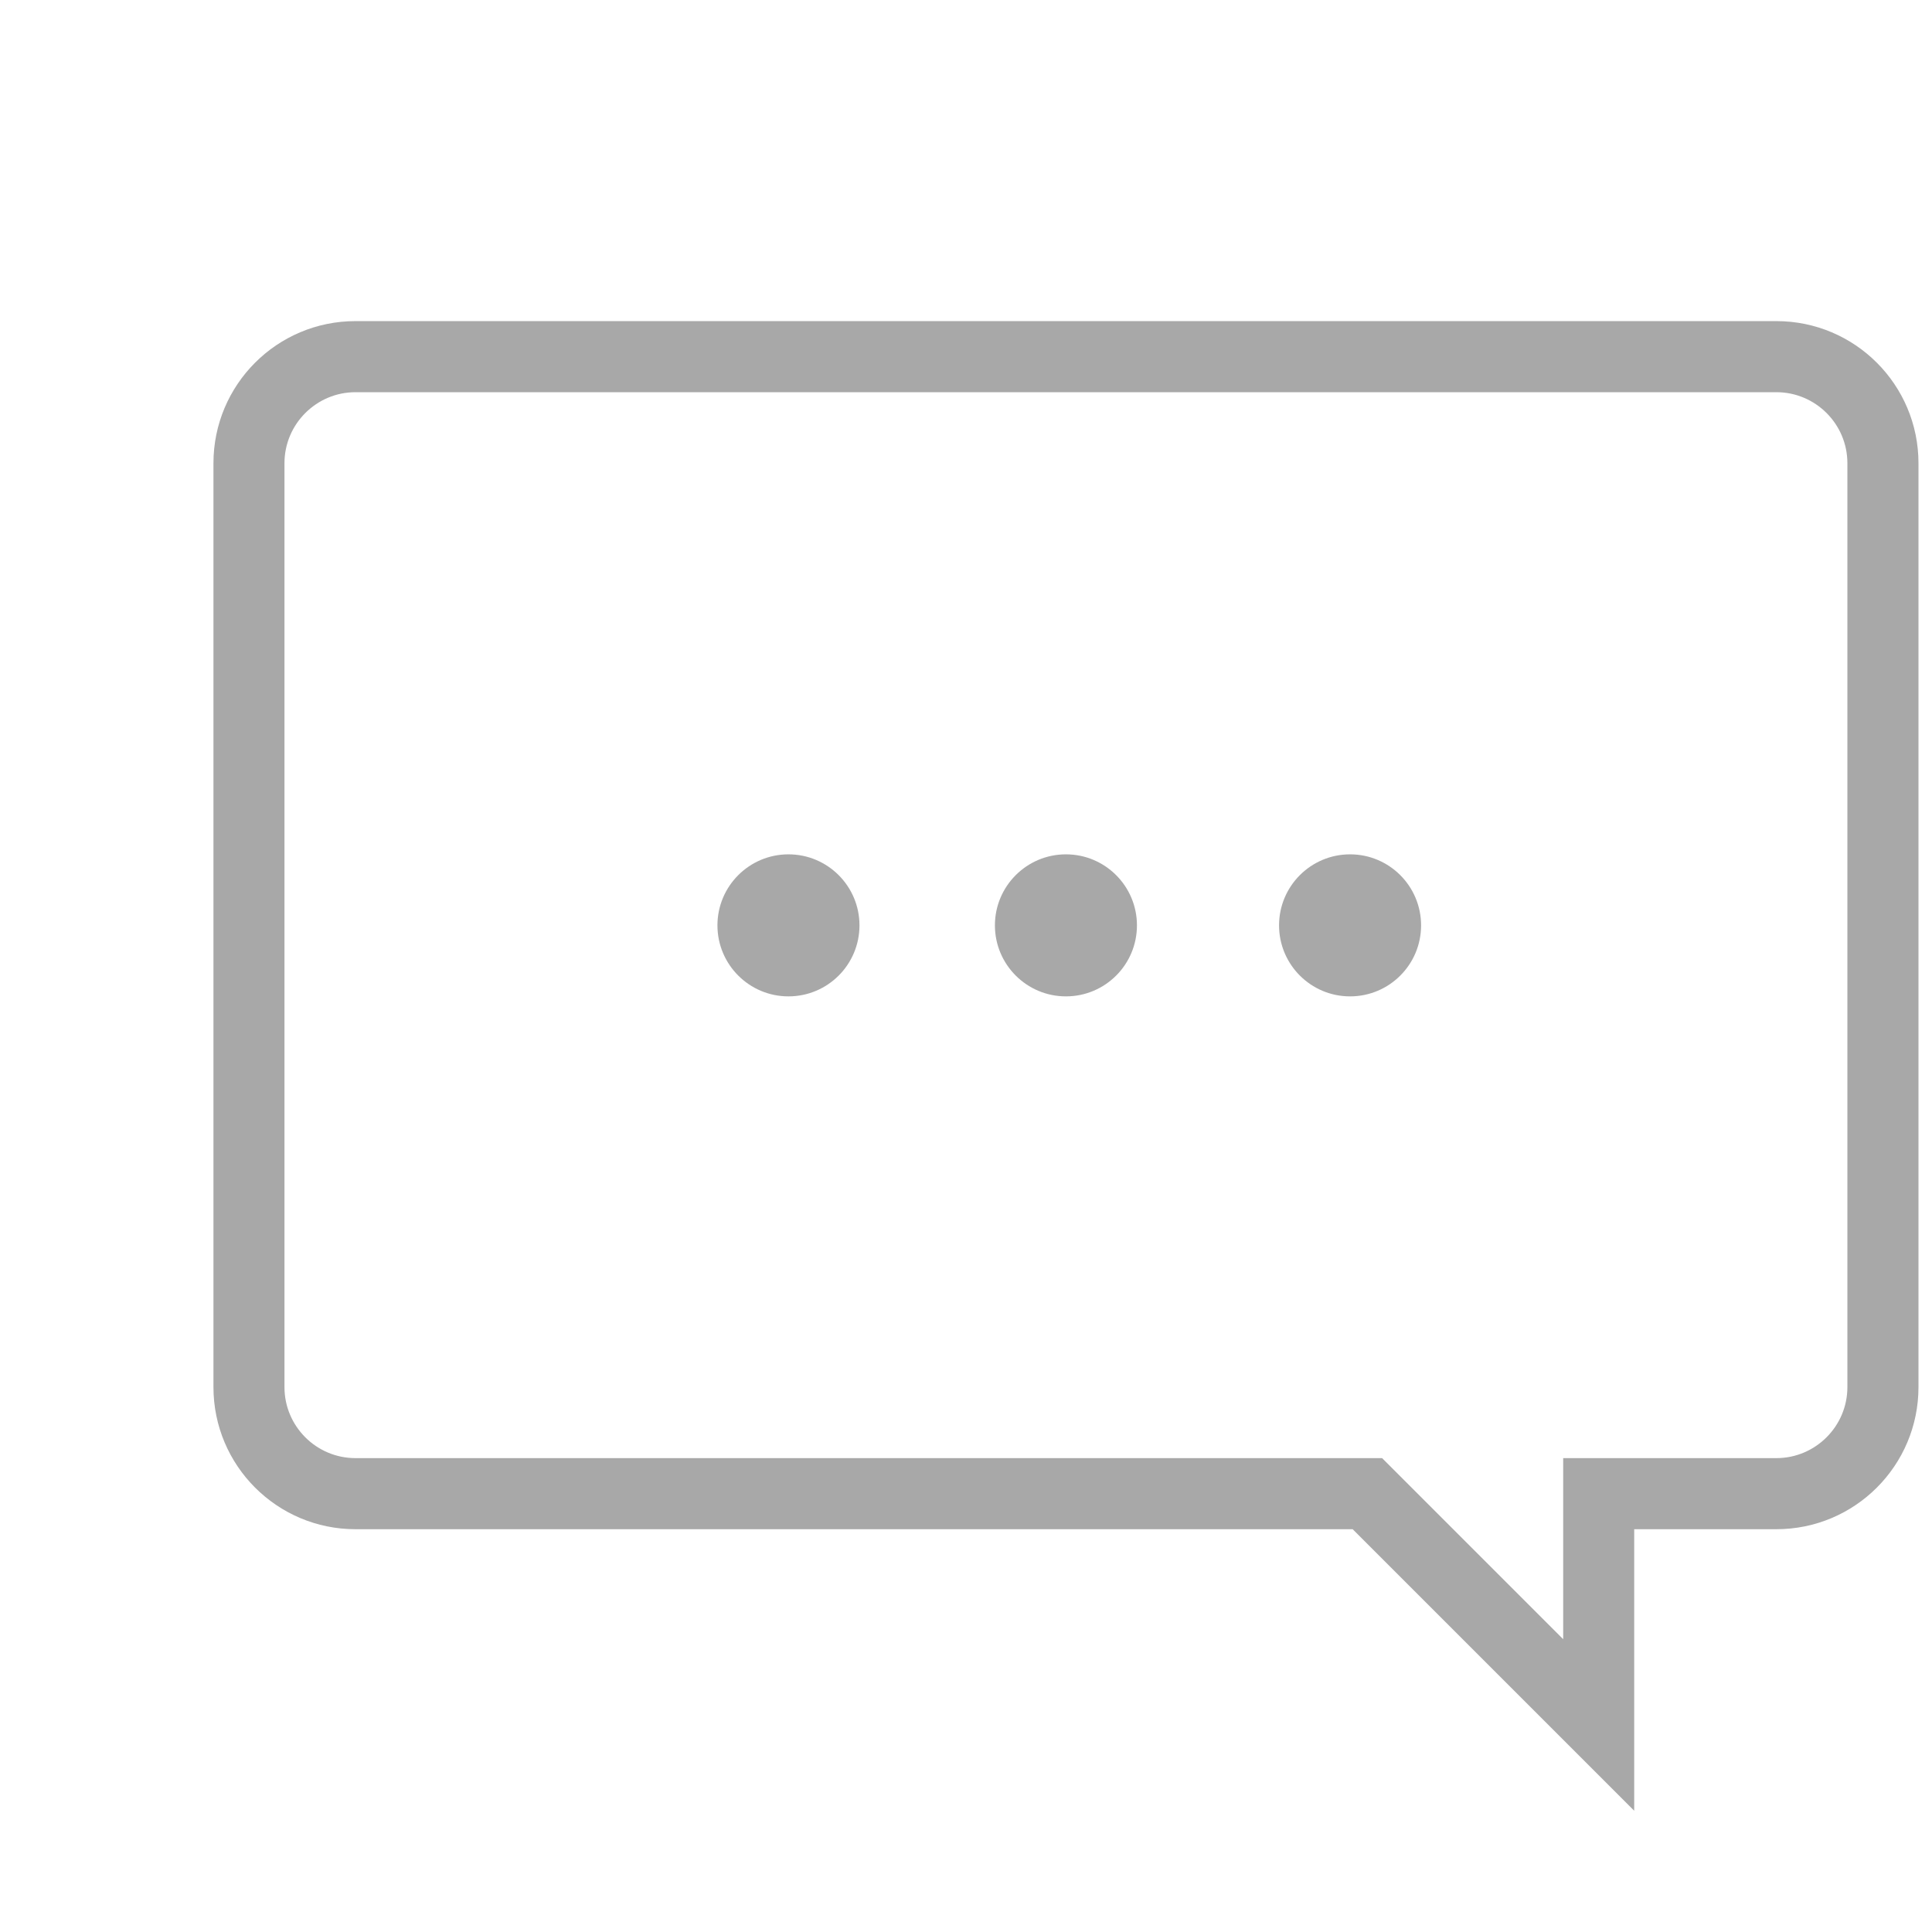
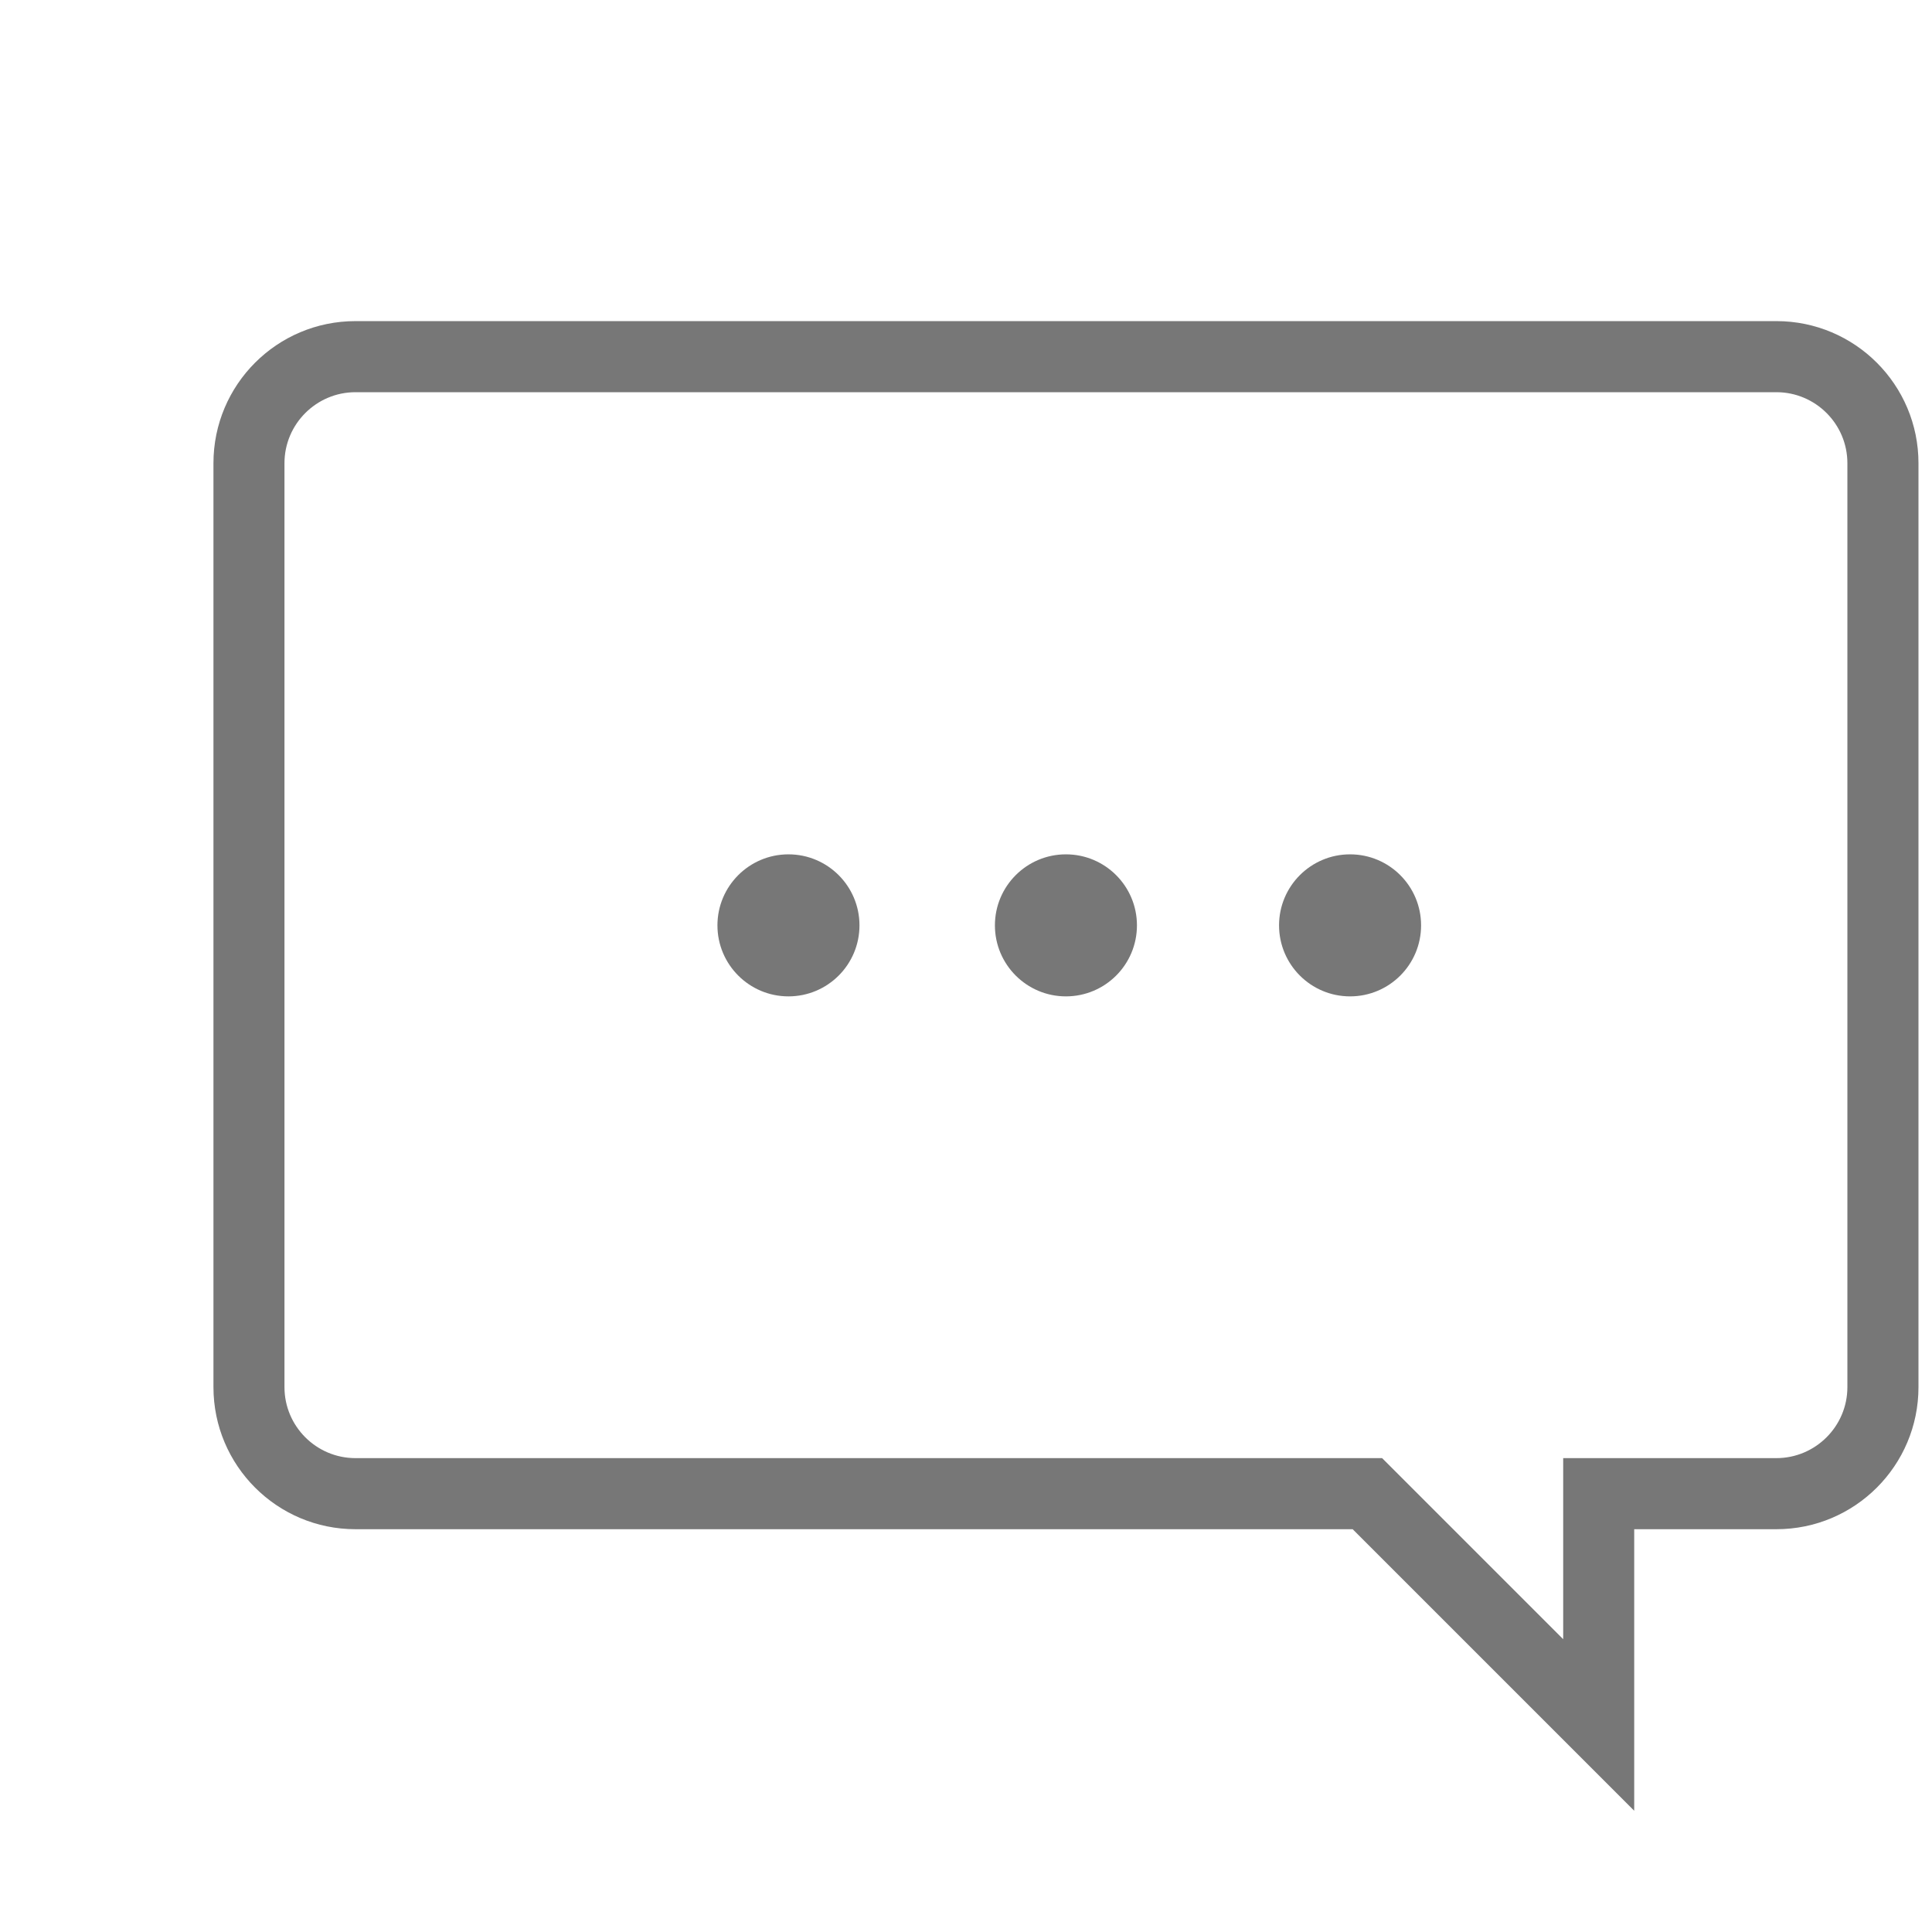
- <svg xmlns="http://www.w3.org/2000/svg" width="13px" height="13px" viewBox="0 0 29 29" fill="#a8a8a8">
+ <svg xmlns="http://www.w3.org/2000/svg" width="15px" height="15px" viewBox="0 0 29 29" fill="#777777">
  <path d="M26.664 4.82h-21.328c-1.178 0-2.132 0.955-2.132 2.133v13.868c0 1.178 0.955 2.133 2.132 2.133h14.968l4.226 4.226v-4.226h2.134c1.178 0 2.133-0.955 2.133-2.133v-13.868c-0-1.178-0.955-2.133-2.133-2.133zM27.73 20.821c0 0.588-0.479 1.066-1.066 1.066h-3.2v2.718l-2.718-2.718h-15.41c-0.588 0-1.066-0.478-1.066-1.066v-13.868c0-0.588 0.479-1.066 1.066-1.066h21.328c0.588 0 1.066 0.478 1.066 1.066v13.868z" />
  <path d="M16 12.824c-0.589 0-1.066 0.478-1.066 1.066s0.477 1.066 1.066 1.066 1.066-0.477 1.066-1.066c0-0.588-0.477-1.066-1.066-1.066z" />
  <path d="M20.265 12.824c-0.589 0-1.066 0.478-1.066 1.066s0.477 1.066 1.066 1.066 1.066-0.477 1.066-1.066c0-0.588-0.477-1.066-1.066-1.066z" />
  <path d="M11.835 12.824c-0.589 0-1.066 0.478-1.066 1.066s0.477 1.066 1.066 1.066 1.066-0.477 1.066-1.066c0-0.588-0.477-1.066-1.066-1.066z" />
</svg>
